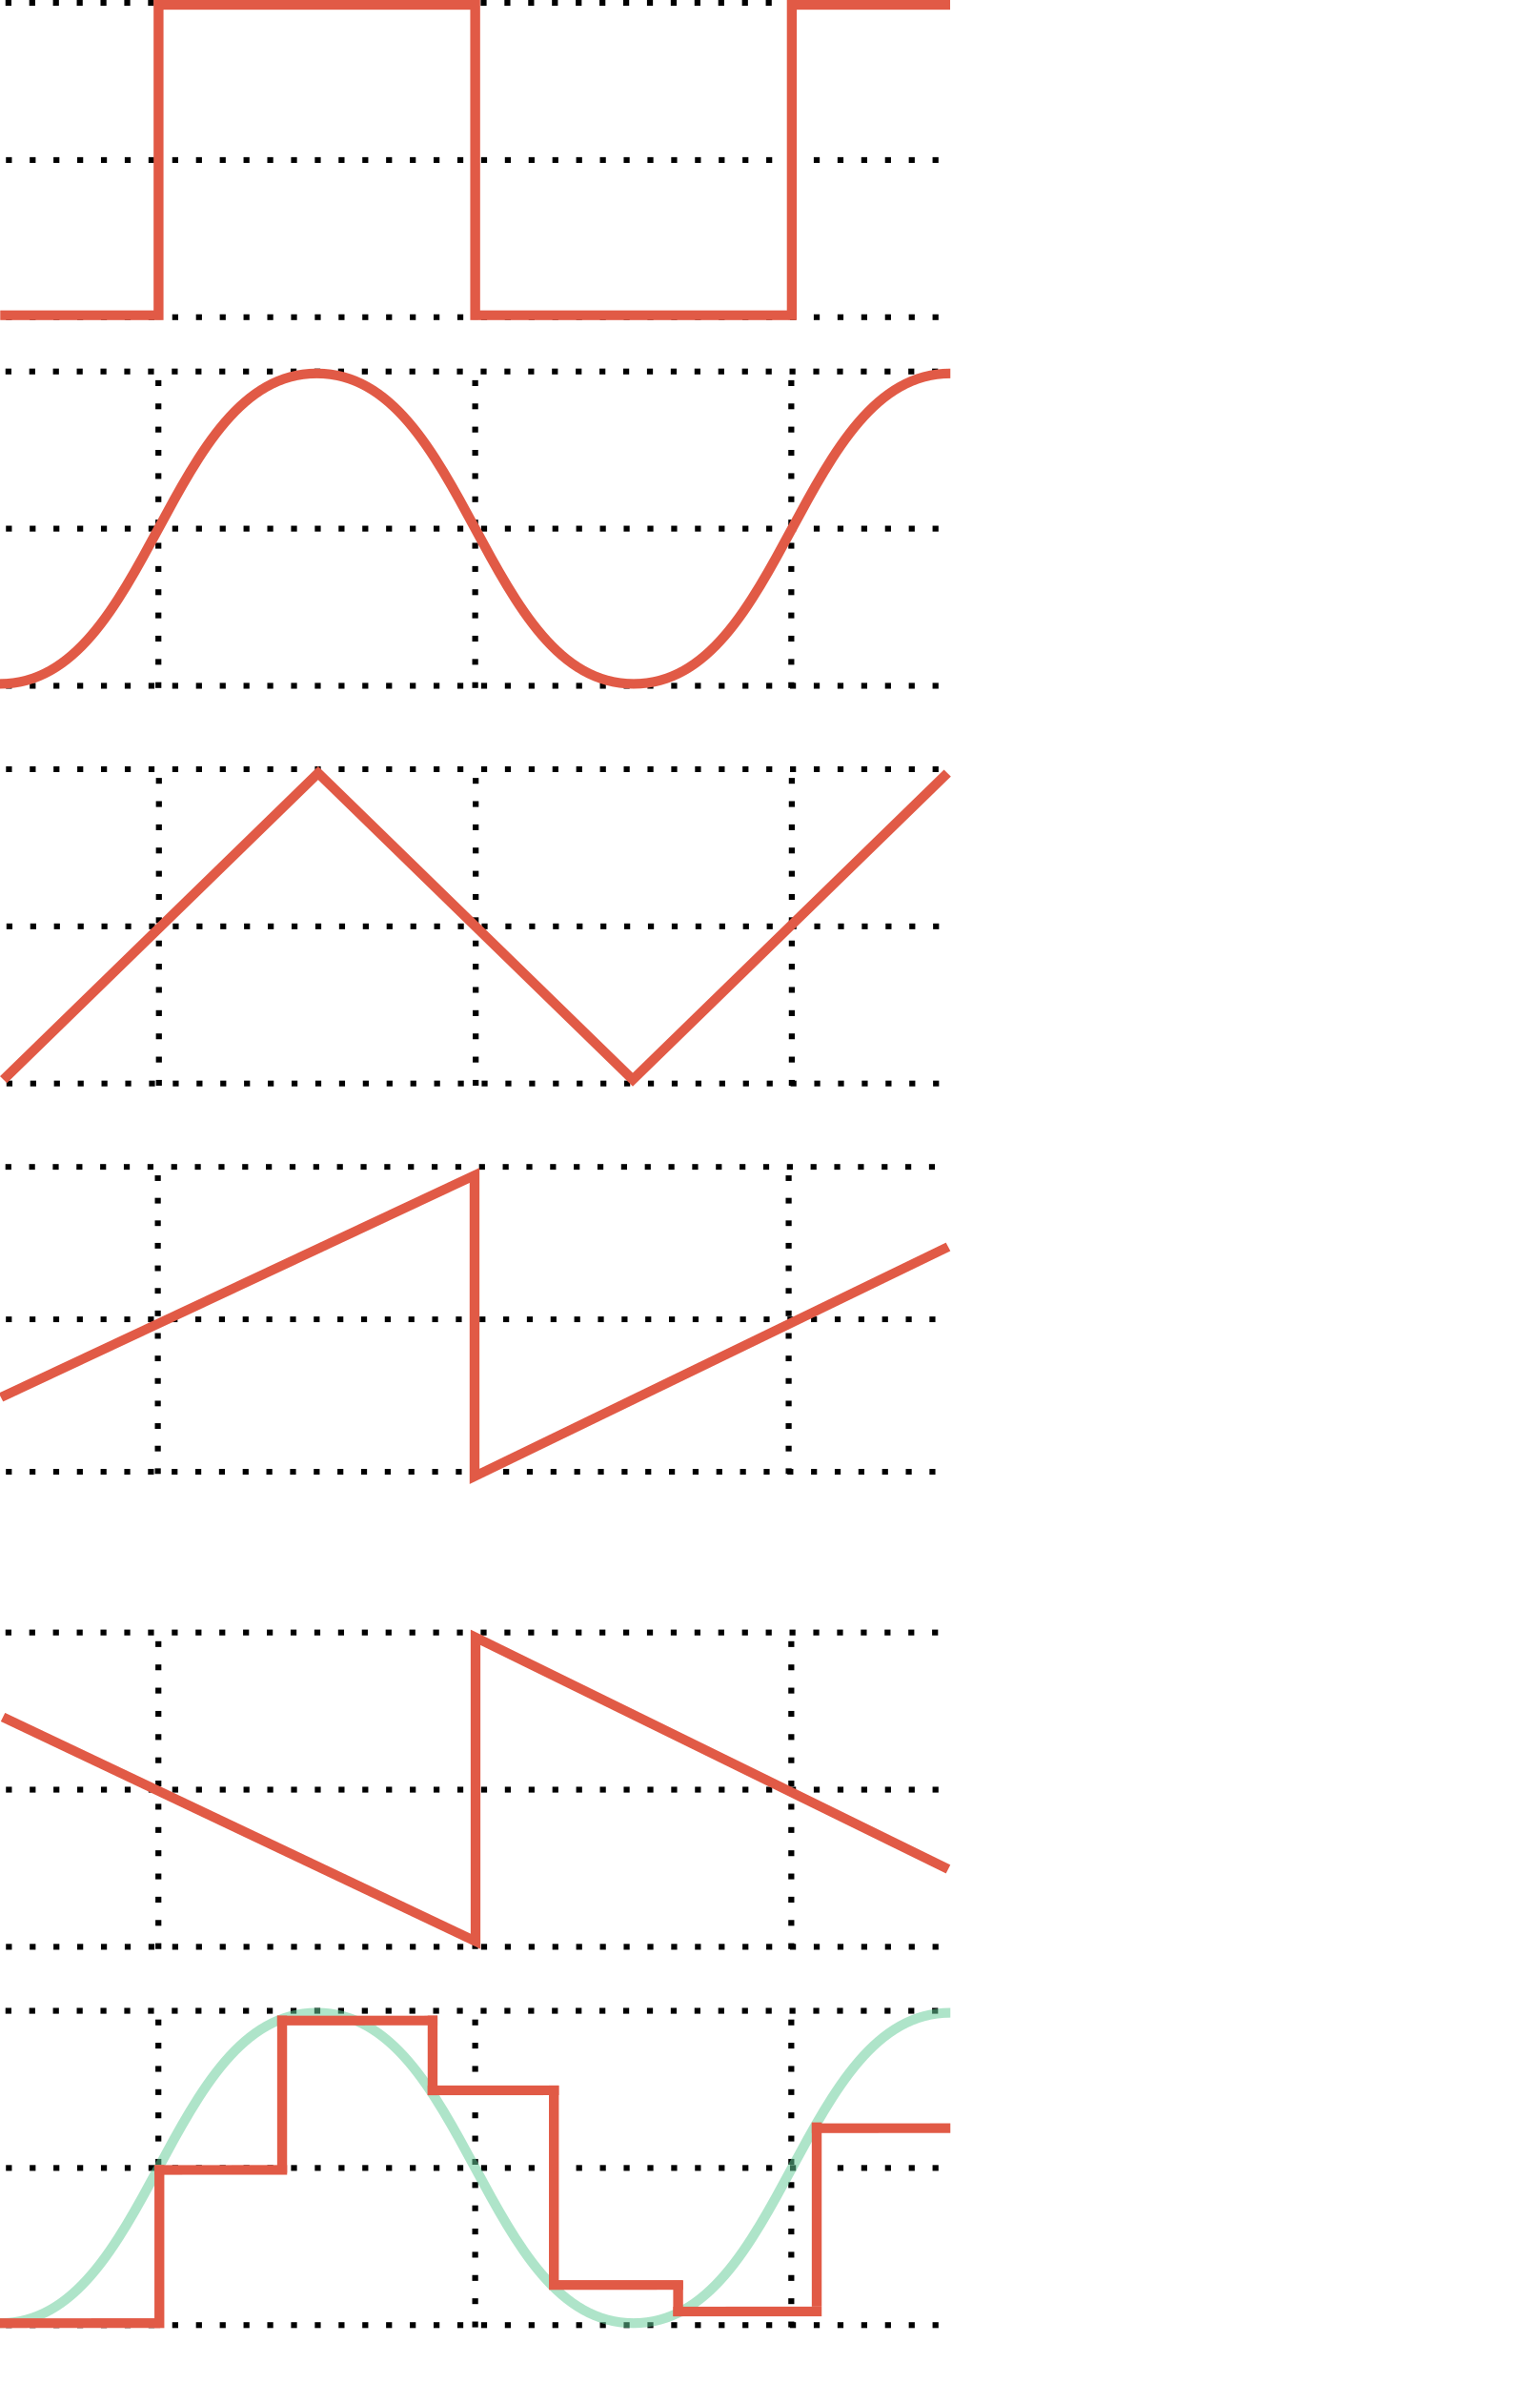
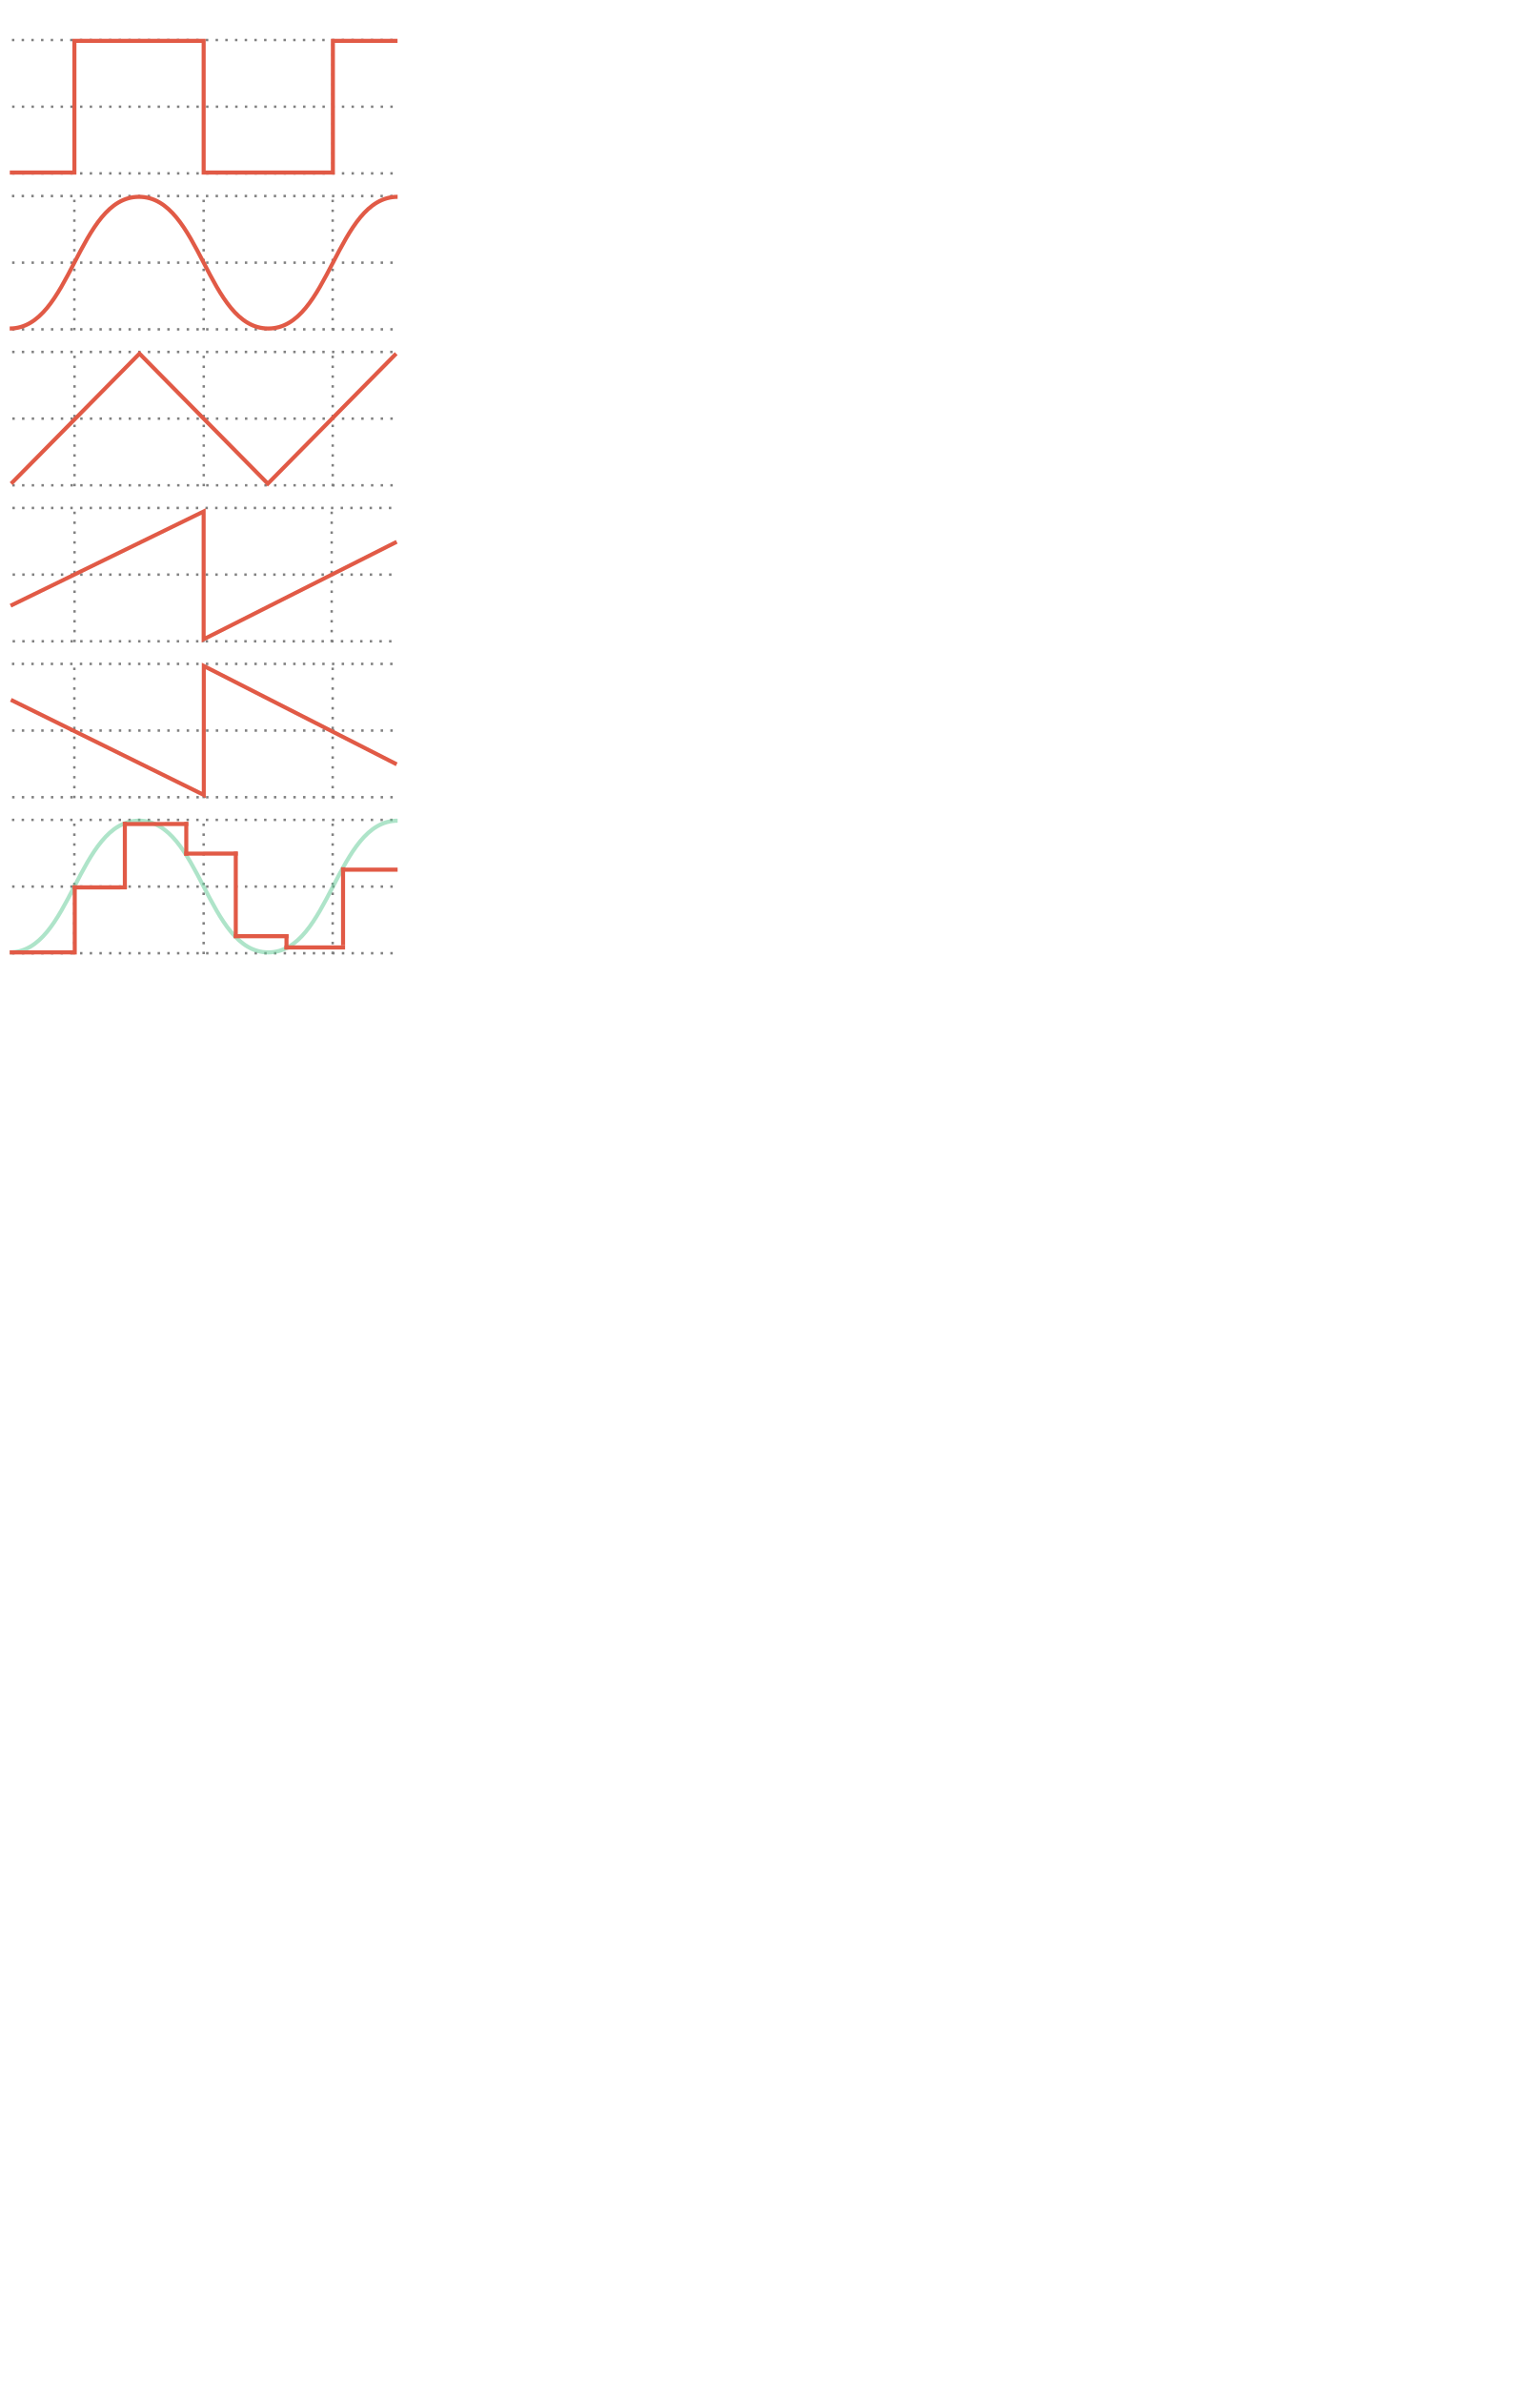
<svg xmlns="http://www.w3.org/2000/svg" width="210mm" height="325mm" id="svg2" version="1.1">
  <defs id="defs4">
    </defs>
  <g id="layer4" style="display:inline">
-     <g id="SQU" transform="scale(1.020833,1)">
+     <g id="SQU" transform="matrix(0.4166667,0,0,0.4242424,5,20)">
      <g id="fond_dash-89-2" transform="translate(-915,-395.1762)" style="display:inline">
        <g id="fond_dash-8" style="display:inline" transform="translate(-10,159.8238)">
          <g id="g4-4-2">
            <rect style="fill:#ffff00;fill-opacity:0;stroke-width:15.697;stroke-dasharray:15.697, 62.786;stroke-dashoffset:156.965" id="rect1-9-7-0-9" width="480" height="165" x="925" y="235.352" />
            <g id="dash-6-5-9" transform="matrix(1,0,0,0.997869,5,-238.6354)" style="fill:#ff2a2a">
-               <path style="display:inline;fill:#ff2a2a;stroke:#000000;stroke-width:3;stroke-linecap:butt;stroke-linejoin:miter;stroke-miterlimit:4;stroke-dasharray:3, 9;stroke-dashoffset:30;stroke-opacity:1" d="M 1399.766,476.5 C 1025.314,476.5 920,476.5 920,476.5" id="path3748-9-4-50-36-43-9-6" />
-               <path style="display:inline;fill:#ff2a2a;stroke:#000000;stroke-width:3;stroke-linecap:butt;stroke-linejoin:miter;stroke-miterlimit:4;stroke-dasharray:3, 9;stroke-dashoffset:30;stroke-opacity:1" d="M 1000,475 C 1000,603.78 1000,640 1000,640" id="path3748-9-4-7-0-4-0" />
-               <path style="display:inline;fill:#ff2a2a;stroke:#000000;stroke-width:3;stroke-linecap:butt;stroke-linejoin:miter;stroke-miterlimit:4;stroke-dasharray:3, 9;stroke-dashoffset:30;stroke-opacity:1" d="m 1160,475 c 0,128.78 0,165 0,165" id="path3748-9-4-9-5-3-6-2" />
-               <path style="display:inline;fill:#ff2a2a;stroke:#000000;stroke-width:3;stroke-linecap:butt;stroke-linejoin:miter;stroke-miterlimit:4;stroke-dasharray:3, 9;stroke-dashoffset:30;stroke-opacity:1" d="m 1319.655,475 c 0,128.78 0,165 0,165" id="path3748-9-4-5-3-0-9-7" />
-               <path style="display:inline;fill:#ff2a2a;stroke:#000000;stroke-width:3;stroke-linecap:butt;stroke-linejoin:miter;stroke-miterlimit:4;stroke-dasharray:3, 9;stroke-dashoffset:30;stroke-opacity:1" d="m 1400,557.676 c -374.634,0 -480,0 -480,0" id="path3748-9-4-50-3-5-9-2-6" />
-               <path style="display:inline;fill:#ff2a2a;stroke:#000000;stroke-width:3;stroke-linecap:butt;stroke-linejoin:miter;stroke-miterlimit:4;stroke-dasharray:3, 9;stroke-dashoffset:30;stroke-opacity:1" d="m 1400,638.852 c -374.634,0 -480,0 -480,0" id="path3748-9-4-50-6-6-2-2-1" />
+               <path style="display:inline;fill:#ff2a2a;stroke:#808080;stroke-width:3;stroke-linecap:butt;stroke-linejoin:miter;stroke-miterlimit:4;stroke-dasharray:3, 9;stroke-dashoffset:30;stroke-opacity:1" d="M 1399.766,476.5 C 1025.314,476.5 920,476.5 920,476.5" id="path3748-9-4-50-36-43-9-6" />
+               <path style="display:inline;fill:#ff2a2a;stroke:#808080;stroke-width:3;stroke-linecap:butt;stroke-linejoin:miter;stroke-miterlimit:4;stroke-dasharray:3, 9;stroke-dashoffset:30;stroke-opacity:1" d="M 1000,475 C 1000,603.78 1000,640 1000,640" id="path3748-9-4-7-0-4-0" />
+               <path style="display:inline;fill:#ff2a2a;stroke:#808080;stroke-width:3;stroke-linecap:butt;stroke-linejoin:miter;stroke-miterlimit:4;stroke-dasharray:3, 9;stroke-dashoffset:30;stroke-opacity:1" d="m 1160,475 c 0,128.78 0,165 0,165" id="path3748-9-4-9-5-3-6-2" />
+               <path style="display:inline;fill:#ff2a2a;stroke:#808080;stroke-width:3;stroke-linecap:butt;stroke-linejoin:miter;stroke-miterlimit:4;stroke-dasharray:3, 9;stroke-dashoffset:30;stroke-opacity:1" d="m 1319.655,475 c 0,128.78 0,165 0,165" id="path3748-9-4-5-3-0-9-7" />
+               <path style="display:inline;fill:#ff2a2a;stroke:#808080;stroke-width:3;stroke-linecap:butt;stroke-linejoin:miter;stroke-miterlimit:4;stroke-dasharray:3, 9;stroke-dashoffset:30;stroke-opacity:1" d="m 1400,557.676 c -374.634,0 -480,0 -480,0" id="path3748-9-4-50-3-5-9-2-6" />
+               <path style="display:inline;fill:#ff2a2a;stroke:#808080;stroke-width:3;stroke-linecap:butt;stroke-linejoin:miter;stroke-miterlimit:4;stroke-dasharray:3, 9;stroke-dashoffset:30;stroke-opacity:1" d="m 1400,638.852 c -374.634,0 -480,0 -480,0" id="path3748-9-4-50-6-6-2-2-1" />
            </g>
          </g>
        </g>
      </g>
      <path style="display:inline;fill:none;stroke:#e15a46;stroke-width:4.999;stroke-linecap:butt;stroke-linejoin:miter;stroke-miterlimit:4;stroke-dasharray:none;stroke-opacity:1" d="m 0.117,162.499 h 79.961 V 2.499 H 240 V 162.499 H 399.922 V 2.499 h 79.961" id="square" />
    </g>
-     <g id="TRI" transform="matrix(1.020822,0,0,0.9999983,0.2703368,-9.999316)">
+     <g id="TRI" transform="matrix(0.4164369,0,0,0.4242406,5.110282,8.974499)">
      <g id="fond_dash-89-5" transform="translate(-915,9.823778)" style="display:inline">
        <g id="fond_dash-87" style="display:inline" transform="translate(-10,159.8238)">
          <g id="g4-4-0">
            <rect style="fill:#ffff00;fill-opacity:0;stroke-width:15.697;stroke-dasharray:15.697, 62.786;stroke-dashoffset:156.965" id="rect1-9-7-0-4" width="480" height="165" x="925" y="235.352" />
            <g id="dash-6-5-8" transform="matrix(1,0,0,0.997869,5,-238.6354)" style="fill:#ff2a2a">
-               <path style="display:inline;fill:#ff2a2a;stroke:#000000;stroke-width:3;stroke-linecap:butt;stroke-linejoin:miter;stroke-miterlimit:4;stroke-dasharray:3, 9;stroke-dashoffset:30;stroke-opacity:1" d="M 1399.766,476.5 C 1025.314,476.5 920,476.5 920,476.5" id="path3748-9-4-50-36-43-9-0" />
-               <path style="display:inline;fill:#ff2a2a;stroke:#000000;stroke-width:3;stroke-linecap:butt;stroke-linejoin:miter;stroke-miterlimit:4;stroke-dasharray:3, 9;stroke-dashoffset:30;stroke-opacity:1" d="M 1000,475 C 1000,603.78 1000,640 1000,640" id="path3748-9-4-7-0-4-42" />
-               <path style="display:inline;fill:#ff2a2a;stroke:#000000;stroke-width:3;stroke-linecap:butt;stroke-linejoin:miter;stroke-miterlimit:4;stroke-dasharray:3, 9;stroke-dashoffset:30;stroke-opacity:1" d="m 1160,475 c 0,128.78 0,165 0,165" id="path3748-9-4-9-5-3-6-96" />
-               <path style="display:inline;fill:#ff2a2a;stroke:#000000;stroke-width:3;stroke-linecap:butt;stroke-linejoin:miter;stroke-miterlimit:4;stroke-dasharray:3, 9;stroke-dashoffset:30;stroke-opacity:1" d="m 1319.655,475 c 0,128.78 0,165 0,165" id="path3748-9-4-5-3-0-9-10" />
-               <path style="display:inline;fill:#ff2a2a;stroke:#000000;stroke-width:3;stroke-linecap:butt;stroke-linejoin:miter;stroke-miterlimit:4;stroke-dasharray:3, 9;stroke-dashoffset:30;stroke-opacity:1" d="m 1400,557.676 c -374.634,0 -480,0 -480,0" id="path3748-9-4-50-3-5-9-2-4" />
-               <path style="display:inline;fill:#ff2a2a;stroke:#000000;stroke-width:3;stroke-linecap:butt;stroke-linejoin:miter;stroke-miterlimit:4;stroke-dasharray:3, 9;stroke-dashoffset:30;stroke-opacity:1" d="m 1400,638.852 c -374.634,0 -480,0 -480,0" id="path3748-9-4-50-6-6-2-2-2" />
+               <path style="display:inline;fill:#ff2a2a;stroke:#808080;stroke-width:3;stroke-linecap:butt;stroke-linejoin:miter;stroke-miterlimit:4;stroke-dasharray:3, 9;stroke-dashoffset:30;stroke-opacity:1" d="M 1399.766,476.5 C 1025.314,476.5 920,476.5 920,476.5" id="path3748-9-4-50-36-43-9-0" />
+               <path style="display:inline;fill:#ff2a2a;stroke:#808080;stroke-width:3;stroke-linecap:butt;stroke-linejoin:miter;stroke-miterlimit:4;stroke-dasharray:3, 9;stroke-dashoffset:30;stroke-opacity:1" d="M 1000,475 C 1000,603.78 1000,640 1000,640" id="path3748-9-4-7-0-4-42" />
+               <path style="display:inline;fill:#ff2a2a;stroke:#808080;stroke-width:3;stroke-linecap:butt;stroke-linejoin:miter;stroke-miterlimit:4;stroke-dasharray:3, 9;stroke-dashoffset:30;stroke-opacity:1" d="m 1160,475 c 0,128.78 0,165 0,165" id="path3748-9-4-9-5-3-6-96" />
+               <path style="display:inline;fill:#ff2a2a;stroke:#808080;stroke-width:3;stroke-linecap:butt;stroke-linejoin:miter;stroke-miterlimit:4;stroke-dasharray:3, 9;stroke-dashoffset:30;stroke-opacity:1" d="m 1319.655,475 c 0,128.78 0,165 0,165" id="path3748-9-4-5-3-0-9-10" />
+               <path style="display:inline;fill:#ff2a2a;stroke:#808080;stroke-width:3;stroke-linecap:butt;stroke-linejoin:miter;stroke-miterlimit:4;stroke-dasharray:3, 9;stroke-dashoffset:30;stroke-opacity:1" d="m 1400,557.676 c -374.634,0 -480,0 -480,0" id="path3748-9-4-50-3-5-9-2-4" />
+               <path style="display:inline;fill:#ff2a2a;stroke:#808080;stroke-width:3;stroke-linecap:butt;stroke-linejoin:miter;stroke-miterlimit:4;stroke-dasharray:3, 9;stroke-dashoffset:30;stroke-opacity:1" d="m 1400,638.852 c -374.634,0 -480,0 -480,0" id="path3748-9-4-50-6-6-2-2-2" />
            </g>
          </g>
        </g>
      </g>
      <g id="triangle2">
        <path style="display:inline;fill:none;stroke:#e15a46;stroke-width:4.952;stroke-linecap:butt;stroke-linejoin:miter;stroke-miterlimit:4;stroke-dasharray:none;stroke-opacity:1" d="m 1.481,566.511 c 0,0 158.923,-158.004 158.923,-158.004 l 158.923,158.004 158.923,-158.004" id="triangle" />
      </g>
    </g>
-     <g id="SAW_plus" transform="matrix(1.017495,0,0,0.9700539,0.4851033,-14.9871)">
-       <g id="fond_dash-89-22" transform="translate(-915.4976,238.8285)" style="display:inline">
-         <g id="fond_dash-0" style="display:inline" transform="translate(-10,159.8238)">
-           <g id="g4-4-5">
-             <rect style="fill:#ffff00;fill-opacity:0;stroke-width:15.697;stroke-dasharray:15.697, 62.786;stroke-dashoffset:156.965" id="rect1-9-7-0-52" width="480" height="165" x="925" y="235.352" />
-             <g id="dash-6-5-90" transform="matrix(1,0,0,0.997869,5,-238.6354)" style="fill:#ff2a2a">
-               <path style="display:inline;fill:#ff2a2a;stroke:#000000;stroke-width:3;stroke-linecap:butt;stroke-linejoin:miter;stroke-miterlimit:4;stroke-dasharray:3, 9;stroke-dashoffset:30;stroke-opacity:1" d="M 1399.766,476.5 C 1025.314,476.5 920,476.5 920,476.5" id="path3748-9-4-50-36-43-9-2" />
-               <path style="display:inline;fill:#ff2a2a;stroke:#000000;stroke-width:3;stroke-linecap:butt;stroke-linejoin:miter;stroke-miterlimit:4;stroke-dasharray:3, 9;stroke-dashoffset:30;stroke-opacity:1" d="M 1000,475 C 1000,603.78 1000,640 1000,640" id="path3748-9-4-7-0-4-8" />
-               <path style="display:inline;fill:#ff2a2a;stroke:#000000;stroke-width:3;stroke-linecap:butt;stroke-linejoin:miter;stroke-miterlimit:4;stroke-dasharray:3, 9;stroke-dashoffset:30;stroke-opacity:1" d="m 1160,475 c 0,128.78 0,165 0,165" id="path3748-9-4-9-5-3-6-3" />
-               <path style="display:inline;fill:#ff2a2a;stroke:#000000;stroke-width:3;stroke-linecap:butt;stroke-linejoin:miter;stroke-miterlimit:4;stroke-dasharray:3, 9;stroke-dashoffset:30;stroke-opacity:1" d="m 1319.655,475 c 0,128.78 0,165 0,165" id="path3748-9-4-5-3-0-9-8" />
-               <path style="display:inline;fill:#ff2a2a;stroke:#000000;stroke-width:3;stroke-linecap:butt;stroke-linejoin:miter;stroke-miterlimit:4;stroke-dasharray:3, 9;stroke-dashoffset:30;stroke-opacity:1" d="m 1400,557.676 c -374.634,0 -480,0 -480,0" id="path3748-9-4-50-3-5-9-2-04" />
-               <path style="display:inline;fill:#ff2a2a;stroke:#000000;stroke-width:3;stroke-linecap:butt;stroke-linejoin:miter;stroke-miterlimit:4;stroke-dasharray:3, 9;stroke-dashoffset:30;stroke-opacity:1" d="m 1400,638.852 c -374.634,0 -480,0 -480,0" id="path3748-9-4-50-6-6-2-2-0" />
-             </g>
+     <g id="SAW_plus" transform="matrix(2.001302,0,0,1.999659,-5.277986,-18.76347)">
+       <g id="fond_dash-0" style="display:inline" transform="matrix(0.2072408,0,0,0.2121574,-186.4355,90.06827)">
+         <g id="g4-4-5">
+           <rect style="fill:#ffff00;fill-opacity:0;stroke-width:15.697;stroke-dasharray:15.697, 62.786;stroke-dashoffset:156.965" id="rect1-9-7-0-52" width="480" height="165" x="925" y="235.352" />
+           <g id="dash-6-5-90" transform="matrix(1,0,0,0.997869,5,-238.6354)" style="fill:#ff2a2a">
+             <path style="display:inline;fill:#464646;stroke:#808080;stroke-width:3;stroke-linecap:butt;stroke-linejoin:miter;stroke-miterlimit:4;stroke-dasharray:3, 9;stroke-dashoffset:30;stroke-opacity:1;fill-opacity:1" d="M 1399.766,476.5 C 1025.314,476.5 920,476.5 920,476.5" id="path3748-9-4-50-36-43-9-2" />
+             <path style="display:inline;fill:#464646;stroke:#808080;stroke-width:3;stroke-linecap:butt;stroke-linejoin:miter;stroke-miterlimit:4;stroke-dasharray:3, 9;stroke-dashoffset:30;stroke-opacity:1;fill-opacity:1" d="M 1000,475 C 1000,603.78 1000,640 1000,640" id="path3748-9-4-7-0-4-8" />
+             <path style="display:inline;fill:#464646;stroke:#808080;stroke-width:3;stroke-linecap:butt;stroke-linejoin:miter;stroke-miterlimit:4;stroke-dasharray:3, 9;stroke-dashoffset:30;stroke-opacity:1;fill-opacity:1" d="m 1160,475 c 0,128.78 0,165 0,165" id="path3748-9-4-9-5-3-6-3" />
+             <path style="display:inline;fill:#464646;stroke:#808080;stroke-width:3;stroke-linecap:butt;stroke-linejoin:miter;stroke-miterlimit:4;stroke-dasharray:3, 9;stroke-dashoffset:30;stroke-opacity:1;fill-opacity:1" d="m 1319.655,475 c 0,128.78 0,165 0,165" id="path3748-9-4-5-3-0-9-8" />
+             <path style="display:inline;fill:#464646;stroke:#808080;stroke-width:3;stroke-linecap:butt;stroke-linejoin:miter;stroke-miterlimit:4;stroke-dasharray:3, 9;stroke-dashoffset:30;stroke-opacity:1;fill-opacity:1" d="m 1400,557.676 c -374.634,0 -480,0 -480,0" id="path3748-9-4-50-3-5-9-2-04" />
+             <path style="display:inline;fill:#464646;stroke:#808080;stroke-width:3;stroke-linecap:butt;stroke-linejoin:miter;stroke-miterlimit:4;stroke-dasharray:3, 9;stroke-dashoffset:30;stroke-opacity:1;fill-opacity:1" d="m 1400,638.852 c -374.634,0 -480,0 -480,0" id="path3748-9-4-50-6-6-2-2-0" />
          </g>
        </g>
      </g>
-       <path style="display:inline;fill:none;stroke:#e15a46;stroke-width:5;stroke-linecap:butt;stroke-linejoin:miter;stroke-miterlimit:4;stroke-dasharray:none;stroke-opacity:1" d="m -0.015,757.97 240,-118 v 160 l 240,-122" id="saw" />
+       <path style="display:inline;fill:none;stroke:#e15a46;stroke-width:1.033;stroke-linecap:butt;stroke-linejoin:miter;stroke-miterlimit:4;stroke-dasharray:none;stroke-opacity:1" d="M 5.362,165.52 55.1,141.228 v 32.939 l 49.738,-25.116" id="saw" />
    </g>
-     <g id="SIN" transform="matrix(1.020833,0,0,1,0,-7.499997)">
+     <g id="SIN" transform="matrix(0.4166667,0,0,0.4242424,5,16.60811)">
      <g id="SIN-6" transform="translate(0,-2.499993)" style="display:inline">
        <g id="fond_dash-89-3-4" transform="translate(-915,-195.1762)" style="display:inline">
          <g id="fond_dash-2-1" style="display:inline" transform="translate(-10,159.8238)">
            <g id="g4-4-1-2">
              <rect style="fill:#ffff00;fill-opacity:0;stroke-width:15.697;stroke-dasharray:15.697, 62.786;stroke-dashoffset:156.965" id="rect1-9-7-0-5-8" width="480" height="165" x="925" y="235.352" />
              <g id="dash-6-5-99-8" transform="matrix(1,0,0,0.997869,5,-238.6354)" style="fill:#ff2a2a">
-                 <path style="display:inline;fill:#ff2a2a;stroke:#000000;stroke-width:3;stroke-linecap:butt;stroke-linejoin:miter;stroke-miterlimit:4;stroke-dasharray:3, 9;stroke-dashoffset:30;stroke-opacity:1" d="M 1399.766,476.5 C 1025.314,476.5 920,476.5 920,476.5" id="path3748-9-4-50-36-43-9-1-9" />
-                 <path style="display:inline;fill:#ff2a2a;stroke:#000000;stroke-width:3;stroke-linecap:butt;stroke-linejoin:miter;stroke-miterlimit:4;stroke-dasharray:3, 9;stroke-dashoffset:30;stroke-opacity:1" d="M 1000,475 C 1000,603.78 1000,640 1000,640" id="path3748-9-4-7-0-4-4-2" />
-                 <path style="display:inline;fill:#ff2a2a;stroke:#000000;stroke-width:3;stroke-linecap:butt;stroke-linejoin:miter;stroke-miterlimit:4;stroke-dasharray:3, 9;stroke-dashoffset:30;stroke-opacity:1" d="m 1160,475 c 0,128.78 0,165 0,165" id="path3748-9-4-9-5-3-6-9-8" />
-                 <path style="display:inline;fill:#ff2a2a;stroke:#000000;stroke-width:3;stroke-linecap:butt;stroke-linejoin:miter;stroke-miterlimit:4;stroke-dasharray:3, 9;stroke-dashoffset:30;stroke-opacity:1" d="m 1319.655,475 c 0,128.78 0,165 0,165" id="path3748-9-4-5-3-0-9-1-8" />
-                 <path style="display:inline;fill:#ff2a2a;stroke:#000000;stroke-width:3;stroke-linecap:butt;stroke-linejoin:miter;stroke-miterlimit:4;stroke-dasharray:3, 9;stroke-dashoffset:30;stroke-opacity:1" d="m 1400,557.676 c -374.634,0 -480,0 -480,0" id="path3748-9-4-50-3-5-9-2-0-8" />
-                 <path style="display:inline;fill:#ff2a2a;stroke:#000000;stroke-width:3;stroke-linecap:butt;stroke-linejoin:miter;stroke-miterlimit:4;stroke-dasharray:3, 9;stroke-dashoffset:30;stroke-opacity:1" d="m 1400,638.852 c -374.634,0 -480,0 -480,0" id="path3748-9-4-50-6-6-2-2-7-6" />
+                 <path style="display:inline;fill:#ff2a2a;stroke:#808080;stroke-width:3;stroke-linecap:butt;stroke-linejoin:miter;stroke-miterlimit:4;stroke-dasharray:3, 9;stroke-dashoffset:30;stroke-opacity:1" d="M 1399.766,476.5 C 1025.314,476.5 920,476.5 920,476.5" id="path3748-9-4-50-36-43-9-1-9" />
+                 <path style="display:inline;fill:#ff2a2a;stroke:#808080;stroke-width:3;stroke-linecap:butt;stroke-linejoin:miter;stroke-miterlimit:4;stroke-dasharray:3, 9;stroke-dashoffset:30;stroke-opacity:1" d="M 1000,475 C 1000,603.78 1000,640 1000,640" id="path3748-9-4-7-0-4-4-2" />
+                 <path style="display:inline;fill:#ff2a2a;stroke:#808080;stroke-width:3;stroke-linecap:butt;stroke-linejoin:miter;stroke-miterlimit:4;stroke-dasharray:3, 9;stroke-dashoffset:30;stroke-opacity:1" d="m 1160,475 c 0,128.78 0,165 0,165" id="path3748-9-4-9-5-3-6-9-8" />
+                 <path style="display:inline;fill:#ff2a2a;stroke:#808080;stroke-width:3;stroke-linecap:butt;stroke-linejoin:miter;stroke-miterlimit:4;stroke-dasharray:3, 9;stroke-dashoffset:30;stroke-opacity:1" d="m 1319.655,475 c 0,128.78 0,165 0,165" id="path3748-9-4-5-3-0-9-1-8" />
+                 <path style="display:inline;fill:#ff2a2a;stroke:#808080;stroke-width:3;stroke-linecap:butt;stroke-linejoin:miter;stroke-miterlimit:4;stroke-dasharray:3, 9;stroke-dashoffset:30;stroke-opacity:1" d="m 1400,557.676 c -374.634,0 -480,0 -480,0" id="path3748-9-4-50-3-5-9-2-0-8" />
+                 <path style="display:inline;fill:#ff2a2a;stroke:#808080;stroke-width:3;stroke-linecap:butt;stroke-linejoin:miter;stroke-miterlimit:4;stroke-dasharray:3, 9;stroke-dashoffset:30;stroke-opacity:1" d="m 1400,638.852 c -374.634,0 -480,0 -480,0" id="path3748-9-4-50-6-6-2-2-7-6" />
              </g>
            </g>
          </g>
        </g>
        <g id="sinus-8">
          <path style="display:inline;fill:none;stroke:#e15a46;stroke-width:5;stroke-linecap:butt;stroke-linejoin:miter;stroke-miterlimit:4;stroke-dasharray:none;stroke-opacity:1" d="m 0,362.5 c 75.425,0 84.575,-160 160,-160 75.425,0 84.575,160 160,160 75.425,0 84.575,-160 160,-160" id="sinusoide-3" />
        </g>
      </g>
    </g>
-     <g id="SAW_moins" transform="scale(1.020833,1)">
+     <g id="SAW_moins" transform="matrix(0.4166667,0,0,0.4242423,5,-14.77881)">
      <g id="fond_dash-89-9" transform="translate(-915,444.8238)" style="display:inline">
        <g id="fond_dash-1" style="display:inline" transform="translate(-10,159.8238)">
          <g id="g4-4-9">
            <rect style="fill:#ffff00;fill-opacity:0;stroke-width:15.697;stroke-dasharray:15.697, 62.786;stroke-dashoffset:156.965" id="rect1-9-7-0-6" width="480" height="165" x="925" y="235.352" />
            <g id="dash-6-5-2" transform="matrix(1,0,0,0.997869,5,-238.6354)" style="fill:#ff2a2a">
-               <path style="display:inline;fill:#ff2a2a;stroke:#000000;stroke-width:3;stroke-linecap:butt;stroke-linejoin:miter;stroke-miterlimit:4;stroke-dasharray:3, 9;stroke-dashoffset:30;stroke-opacity:1" d="M 1399.766,476.5 C 1025.314,476.5 920,476.5 920,476.5" id="path3748-9-4-50-36-43-9-5" />
-               <path style="display:inline;fill:#ff2a2a;stroke:#000000;stroke-width:3;stroke-linecap:butt;stroke-linejoin:miter;stroke-miterlimit:4;stroke-dasharray:3, 9;stroke-dashoffset:30;stroke-opacity:1" d="M 1000,475 C 1000,603.78 1000,640 1000,640" id="path3748-9-4-7-0-4-44" />
-               <path style="display:inline;fill:#ff2a2a;stroke:#000000;stroke-width:3;stroke-linecap:butt;stroke-linejoin:miter;stroke-miterlimit:4;stroke-dasharray:3, 9;stroke-dashoffset:30;stroke-opacity:1" d="m 1160,475 c 0,128.78 0,165 0,165" id="path3748-9-4-9-5-3-6-99" />
-               <path style="display:inline;fill:#ff2a2a;stroke:#000000;stroke-width:3;stroke-linecap:butt;stroke-linejoin:miter;stroke-miterlimit:4;stroke-dasharray:3, 9;stroke-dashoffset:30;stroke-opacity:1" d="m 1319.655,475 c 0,128.78 0,165 0,165" id="path3748-9-4-5-3-0-9-3" />
-               <path style="display:inline;fill:#ff2a2a;stroke:#000000;stroke-width:3;stroke-linecap:butt;stroke-linejoin:miter;stroke-miterlimit:4;stroke-dasharray:3, 9;stroke-dashoffset:30;stroke-opacity:1" d="m 1400,557.676 c -374.634,0 -480,0 -480,0" id="path3748-9-4-50-3-5-9-2-60" />
-               <path style="display:inline;fill:#ff2a2a;stroke:#000000;stroke-width:3;stroke-linecap:butt;stroke-linejoin:miter;stroke-miterlimit:4;stroke-dasharray:3, 9;stroke-dashoffset:30;stroke-opacity:1" d="m 1400,638.852 c -374.634,0 -480,0 -480,0" id="path3748-9-4-50-6-6-2-2-5" />
+               <path style="display:inline;fill:#ff2a2a;stroke:#808080;stroke-width:3;stroke-linecap:butt;stroke-linejoin:miter;stroke-miterlimit:4;stroke-dasharray:3, 9;stroke-dashoffset:30;stroke-opacity:1" d="M 1399.766,476.5 C 1025.314,476.5 920,476.5 920,476.5" id="path3748-9-4-50-36-43-9-5" />
+               <path style="display:inline;fill:#ff2a2a;stroke:#808080;stroke-width:3;stroke-linecap:butt;stroke-linejoin:miter;stroke-miterlimit:4;stroke-dasharray:3, 9;stroke-dashoffset:30;stroke-opacity:1" d="M 1000,475 C 1000,603.78 1000,640 1000,640" id="path3748-9-4-7-0-4-44" />
+               <path style="display:inline;fill:#ff2a2a;stroke:#808080;stroke-width:3;stroke-linecap:butt;stroke-linejoin:miter;stroke-miterlimit:4;stroke-dasharray:3, 9;stroke-dashoffset:30;stroke-opacity:1" d="m 1160,475 c 0,128.78 0,165 0,165" id="path3748-9-4-9-5-3-6-99" />
+               <path style="display:inline;fill:#ff2a2a;stroke:#808080;stroke-width:3;stroke-linecap:butt;stroke-linejoin:miter;stroke-miterlimit:4;stroke-dasharray:3, 9;stroke-dashoffset:30;stroke-opacity:1" d="m 1319.655,475 c 0,128.78 0,165 0,165" id="path3748-9-4-5-3-0-9-3" />
+               <path style="display:inline;fill:#ff2a2a;stroke:#808080;stroke-width:3;stroke-linecap:butt;stroke-linejoin:miter;stroke-miterlimit:4;stroke-dasharray:3, 9;stroke-dashoffset:30;stroke-opacity:1" d="m 1400,557.676 c -374.634,0 -480,0 -480,0" id="path3748-9-4-50-3-5-9-2-60" />
+               <path style="display:inline;fill:#ff2a2a;stroke:#808080;stroke-width:3;stroke-linecap:butt;stroke-linejoin:miter;stroke-miterlimit:4;stroke-dasharray:3, 9;stroke-dashoffset:30;stroke-opacity:1" d="m 1400,638.852 c -374.634,0 -480,0 -480,0" id="path3748-9-4-50-6-6-2-2-5" />
            </g>
          </g>
        </g>
      </g>
      <path style="display:inline;fill:none;stroke:#e15a46;stroke-width:4.935;stroke-linecap:butt;stroke-linejoin:miter;stroke-miterlimit:4;stroke-dasharray:none;stroke-opacity:1" d="M 1.463,885.135 240.176,1000.696 V 844.003 l 238.713,119.478" id="saw-" />
    </g>
-     <g id="S_HOLD" transform="matrix(1.020842,0,0,1,-0.0065796,5.365044e-6)">
+     <g id="S_HOLD" transform="matrix(0.4166645,0,0,0.4242424,5,-17.11011)">
      <g id="fond_dash-89-0" transform="translate(-915,639.8238)" style="display:inline">
        <g id="fond_dash-29" style="display:inline" transform="translate(-10,159.8238)">
          <g id="g4-4-4">
            <rect style="fill:#ffff00;fill-opacity:0;stroke-width:15.697;stroke-dasharray:15.697, 62.786;stroke-dashoffset:156.965" id="rect1-9-7-0-3" width="480" height="165" x="925" y="235.352" />
            <g id="dash-6-5-5" transform="matrix(1,0,0,0.997869,5,-238.6354)" style="fill:#ff2a2a">
-               <path style="display:inline;fill:#ff2a2a;stroke:#000000;stroke-width:3;stroke-linecap:butt;stroke-linejoin:miter;stroke-miterlimit:4;stroke-dasharray:3, 9;stroke-dashoffset:30;stroke-opacity:1" d="M 1399.766,476.5 C 1025.314,476.5 920,476.5 920,476.5" id="path3748-9-4-50-36-43-9-17" />
-               <path style="display:inline;fill:#ff2a2a;stroke:#000000;stroke-width:3;stroke-linecap:butt;stroke-linejoin:miter;stroke-miterlimit:4;stroke-dasharray:3, 9;stroke-dashoffset:30;stroke-opacity:1" d="M 1000,475 C 1000,603.78 1000,640 1000,640" id="path3748-9-4-7-0-4-43" />
-               <path style="display:inline;fill:#ff2a2a;stroke:#000000;stroke-width:3;stroke-linecap:butt;stroke-linejoin:miter;stroke-miterlimit:4;stroke-dasharray:3, 9;stroke-dashoffset:30;stroke-opacity:1" d="m 1160,475 c 0,128.78 0,165 0,165" id="path3748-9-4-9-5-3-6-1" />
-               <path style="display:inline;fill:#ff2a2a;stroke:#000000;stroke-width:3;stroke-linecap:butt;stroke-linejoin:miter;stroke-miterlimit:4;stroke-dasharray:3, 9;stroke-dashoffset:30;stroke-opacity:1" d="m 1319.655,475 c 0,128.78 0,165 0,165" id="path3748-9-4-5-3-0-9-4" />
-               <path style="display:inline;fill:#ff2a2a;stroke:#000000;stroke-width:3;stroke-linecap:butt;stroke-linejoin:miter;stroke-miterlimit:4;stroke-dasharray:3, 9;stroke-dashoffset:30;stroke-opacity:1" d="m 1400,557.676 c -374.634,0 -480,0 -480,0" id="path3748-9-4-50-3-5-9-2-69" />
-               <path style="display:inline;fill:#ff2a2a;stroke:#000000;stroke-width:3;stroke-linecap:butt;stroke-linejoin:miter;stroke-miterlimit:4;stroke-dasharray:3, 9;stroke-dashoffset:30;stroke-opacity:1" d="m 1400,638.852 c -374.634,0 -480,0 -480,0" id="path3748-9-4-50-6-6-2-2-4" />
+               <path style="display:inline;fill:#ff2a2a;stroke:#808080;stroke-width:3;stroke-linecap:butt;stroke-linejoin:miter;stroke-miterlimit:4;stroke-dasharray:3, 9;stroke-dashoffset:30;stroke-opacity:1" d="M 1399.766,476.5 C 1025.314,476.5 920,476.5 920,476.5" id="path3748-9-4-50-36-43-9-17" />
+               <path style="display:inline;fill:#ff2a2a;stroke:#808080;stroke-width:3;stroke-linecap:butt;stroke-linejoin:miter;stroke-miterlimit:4;stroke-dasharray:3, 9;stroke-dashoffset:30;stroke-opacity:1" d="M 1000,475 C 1000,603.78 1000,640 1000,640" id="path3748-9-4-7-0-4-43" />
+               <path style="display:inline;fill:#ff2a2a;stroke:#808080;stroke-width:3;stroke-linecap:butt;stroke-linejoin:miter;stroke-miterlimit:4;stroke-dasharray:3, 9;stroke-dashoffset:30;stroke-opacity:1" d="m 1160,475 c 0,128.78 0,165 0,165" id="path3748-9-4-9-5-3-6-1" />
+               <path style="display:inline;fill:#ff2a2a;stroke:#808080;stroke-width:3;stroke-linecap:butt;stroke-linejoin:miter;stroke-miterlimit:4;stroke-dasharray:3, 9;stroke-dashoffset:30;stroke-opacity:1" d="m 1319.655,475 c 0,128.78 0,165 0,165" id="path3748-9-4-5-3-0-9-4" />
+               <path style="display:inline;fill:#ff2a2a;stroke:#808080;stroke-width:3;stroke-linecap:butt;stroke-linejoin:miter;stroke-miterlimit:4;stroke-dasharray:3, 9;stroke-dashoffset:30;stroke-opacity:1" d="m 1400,557.676 c -374.634,0 -480,0 -480,0" id="path3748-9-4-50-3-5-9-2-69" />
+               <path style="display:inline;fill:#ff2a2a;stroke:#808080;stroke-width:3;stroke-linecap:butt;stroke-linejoin:miter;stroke-miterlimit:4;stroke-dasharray:3, 9;stroke-dashoffset:30;stroke-opacity:1" d="m 1400,638.852 c -374.634,0 -480,0 -480,0" id="path3748-9-4-50-6-6-2-2-4" />
            </g>
          </g>
        </g>
      </g>
      <g id="SIN-2" style="display:inline" transform="translate(-640,595)">
        <path style="display:inline;fill:none;stroke:#66cc99;stroke-width:5;stroke-linecap:butt;stroke-linejoin:miter;stroke-miterlimit:4;stroke-dasharray:none;stroke-opacity:0.53" d="m 640,602.5 c 75.425,0 84.575,-160 160,-160 75.425,0 84.575,160 160,160 75.425,0 84.575,-160 160,-160" id="sinusoide-2" />
      </g>
      <g id="g7">
        <path style="fill:#ffff00;fill-opacity:0;stroke:#e15a46;stroke-width:4.985;stroke-dasharray:none;stroke-dashoffset:30;stroke-opacity:1" d="m 80.5,1200 c 0,-83.997 0,-83.997 0,-83.997" id="path6" />
        <path style="display:inline;fill:#ffff00;fill-opacity:0;stroke:#e15a46;stroke-width:5;stroke-dasharray:none;stroke-dashoffset:30;stroke-opacity:1" d="m 78.001,1118.526 c 66.998,-0.026 66.998,-0.026 66.998,-0.026" id="path6-7" />
        <path style="display:inline;fill:#ffff00;fill-opacity:0;stroke:#e15a46;stroke-width:5;stroke-dasharray:none;stroke-dashoffset:30;stroke-opacity:1" d="m 216.001,1077.5 c 66.249,-0.026 66.249,-0.026 66.249,-0.026" id="path6-7-9" />
        <path style="display:inline;fill:#ffff00;fill-opacity:0;stroke:#e15a46;stroke-width:5;stroke-dasharray:none;stroke-dashoffset:30;stroke-opacity:1" d="m 140.001,1041.526 c 80.948,-0.026 80.948,-0.026 80.948,-0.026" id="path6-7-8" />
        <path style="display:inline;fill:#ffff00;fill-opacity:0;stroke:#e15a46;stroke-width:5;stroke-dasharray:none;stroke-dashoffset:30;stroke-opacity:1" d="M 8.0298576e-4,1197.5 C 80.949,1197.474 80.949,1197.474 80.949,1197.474" id="path6-7-6" />
        <path style="display:inline;fill:#ffff00;fill-opacity:0;stroke:#e15a46;stroke-width:5;stroke-dasharray:none;stroke-dashoffset:30;stroke-opacity:1" d="m 142.5,1120.026 c 0,-81.026 0,-81.026 0,-81.026" id="path6-8" />
        <path style="display:inline;fill:#ffff00;fill-opacity:0;stroke:#e15a46;stroke-width:5;stroke-dasharray:none;stroke-dashoffset:30;stroke-opacity:1" d="m 218.5,1080 c 0,-41 0,-41 0,-41" id="path6-3" />
        <path style="display:inline;fill:#ffff00;fill-opacity:0;stroke:#e15a46;stroke-width:5;stroke-dasharray:none;stroke-dashoffset:30;stroke-opacity:1" d="m 279.751,1180 c 0,-105 0,-105 0,-105" id="path6-33" />
        <path style="display:inline;fill:#ffff00;fill-opacity:0;stroke:#e15a46;stroke-width:5;stroke-dasharray:none;stroke-dashoffset:30;stroke-opacity:1" d="m 342.505,1194 c 0,-18.291 0,-18.291 0,-18.291" id="path6-80" />
        <path style="display:inline;fill:#ffff00;fill-opacity:0;stroke:#e15a46;stroke-width:5;stroke-dasharray:none;stroke-dashoffset:30;stroke-opacity:1" d="m 412.505,1188.974 c 0,-94.974 0,-94.974 0,-94.974" id="path6-4" />
        <path style="display:inline;fill:#ffff00;fill-opacity:0;stroke:#e15a46;stroke-width:5;stroke-dasharray:none;stroke-dashoffset:30;stroke-opacity:1" d="m 277.253,1177.83 c 67.751,-0.026 67.751,-0.026 67.751,-0.026" id="path6-7-0" />
        <path style="display:inline;fill:#ffff00;fill-opacity:0;stroke:#e15a46;stroke-width:5;stroke-dasharray:none;stroke-dashoffset:30;stroke-opacity:1" d="m 340.006,1191.5 c 74.998,-0.026 74.998,-0.026 74.998,-0.026" id="path6-7-0-6" />
        <path style="display:inline;fill:#ffff00;fill-opacity:0;stroke:#e15a46;stroke-width:5;stroke-dasharray:none;stroke-dashoffset:30;stroke-opacity:1" d="m 410.005,1097.013 c 69.997,-0.026 69.997,-0.026 69.997,-0.026" id="path6-7-0-8" />
      </g>
    </g>
  </g>
</svg>
